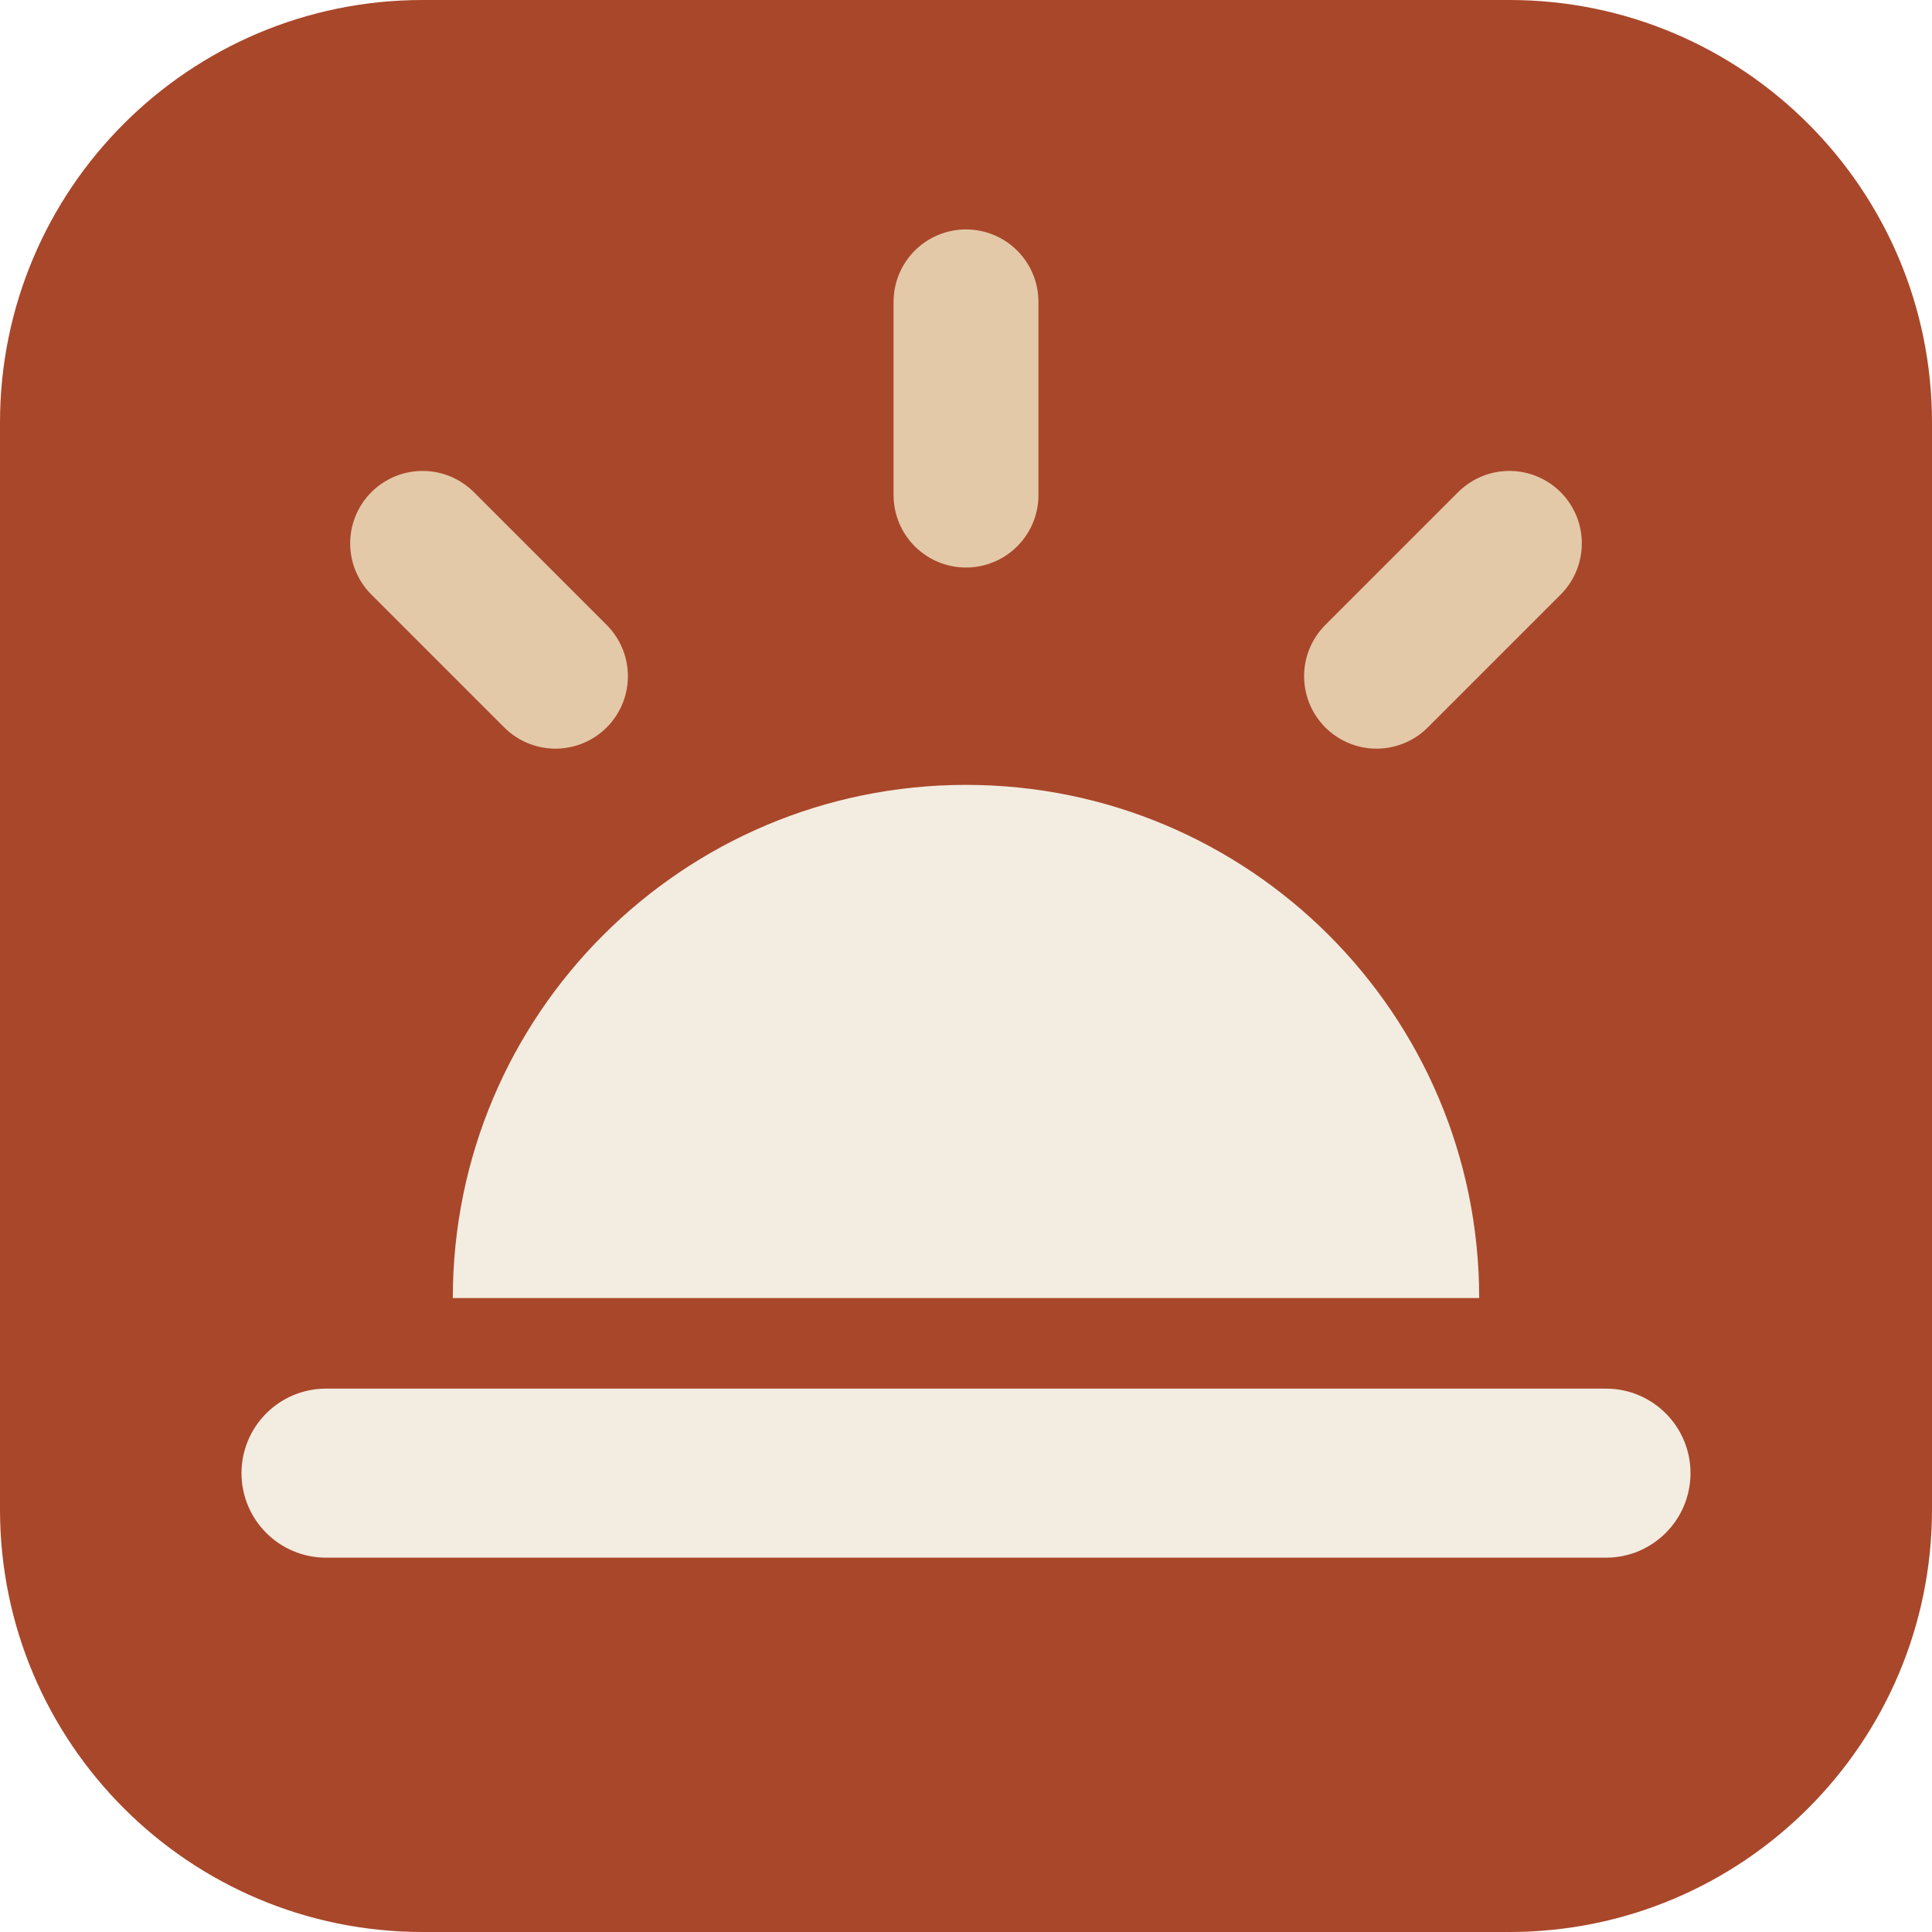
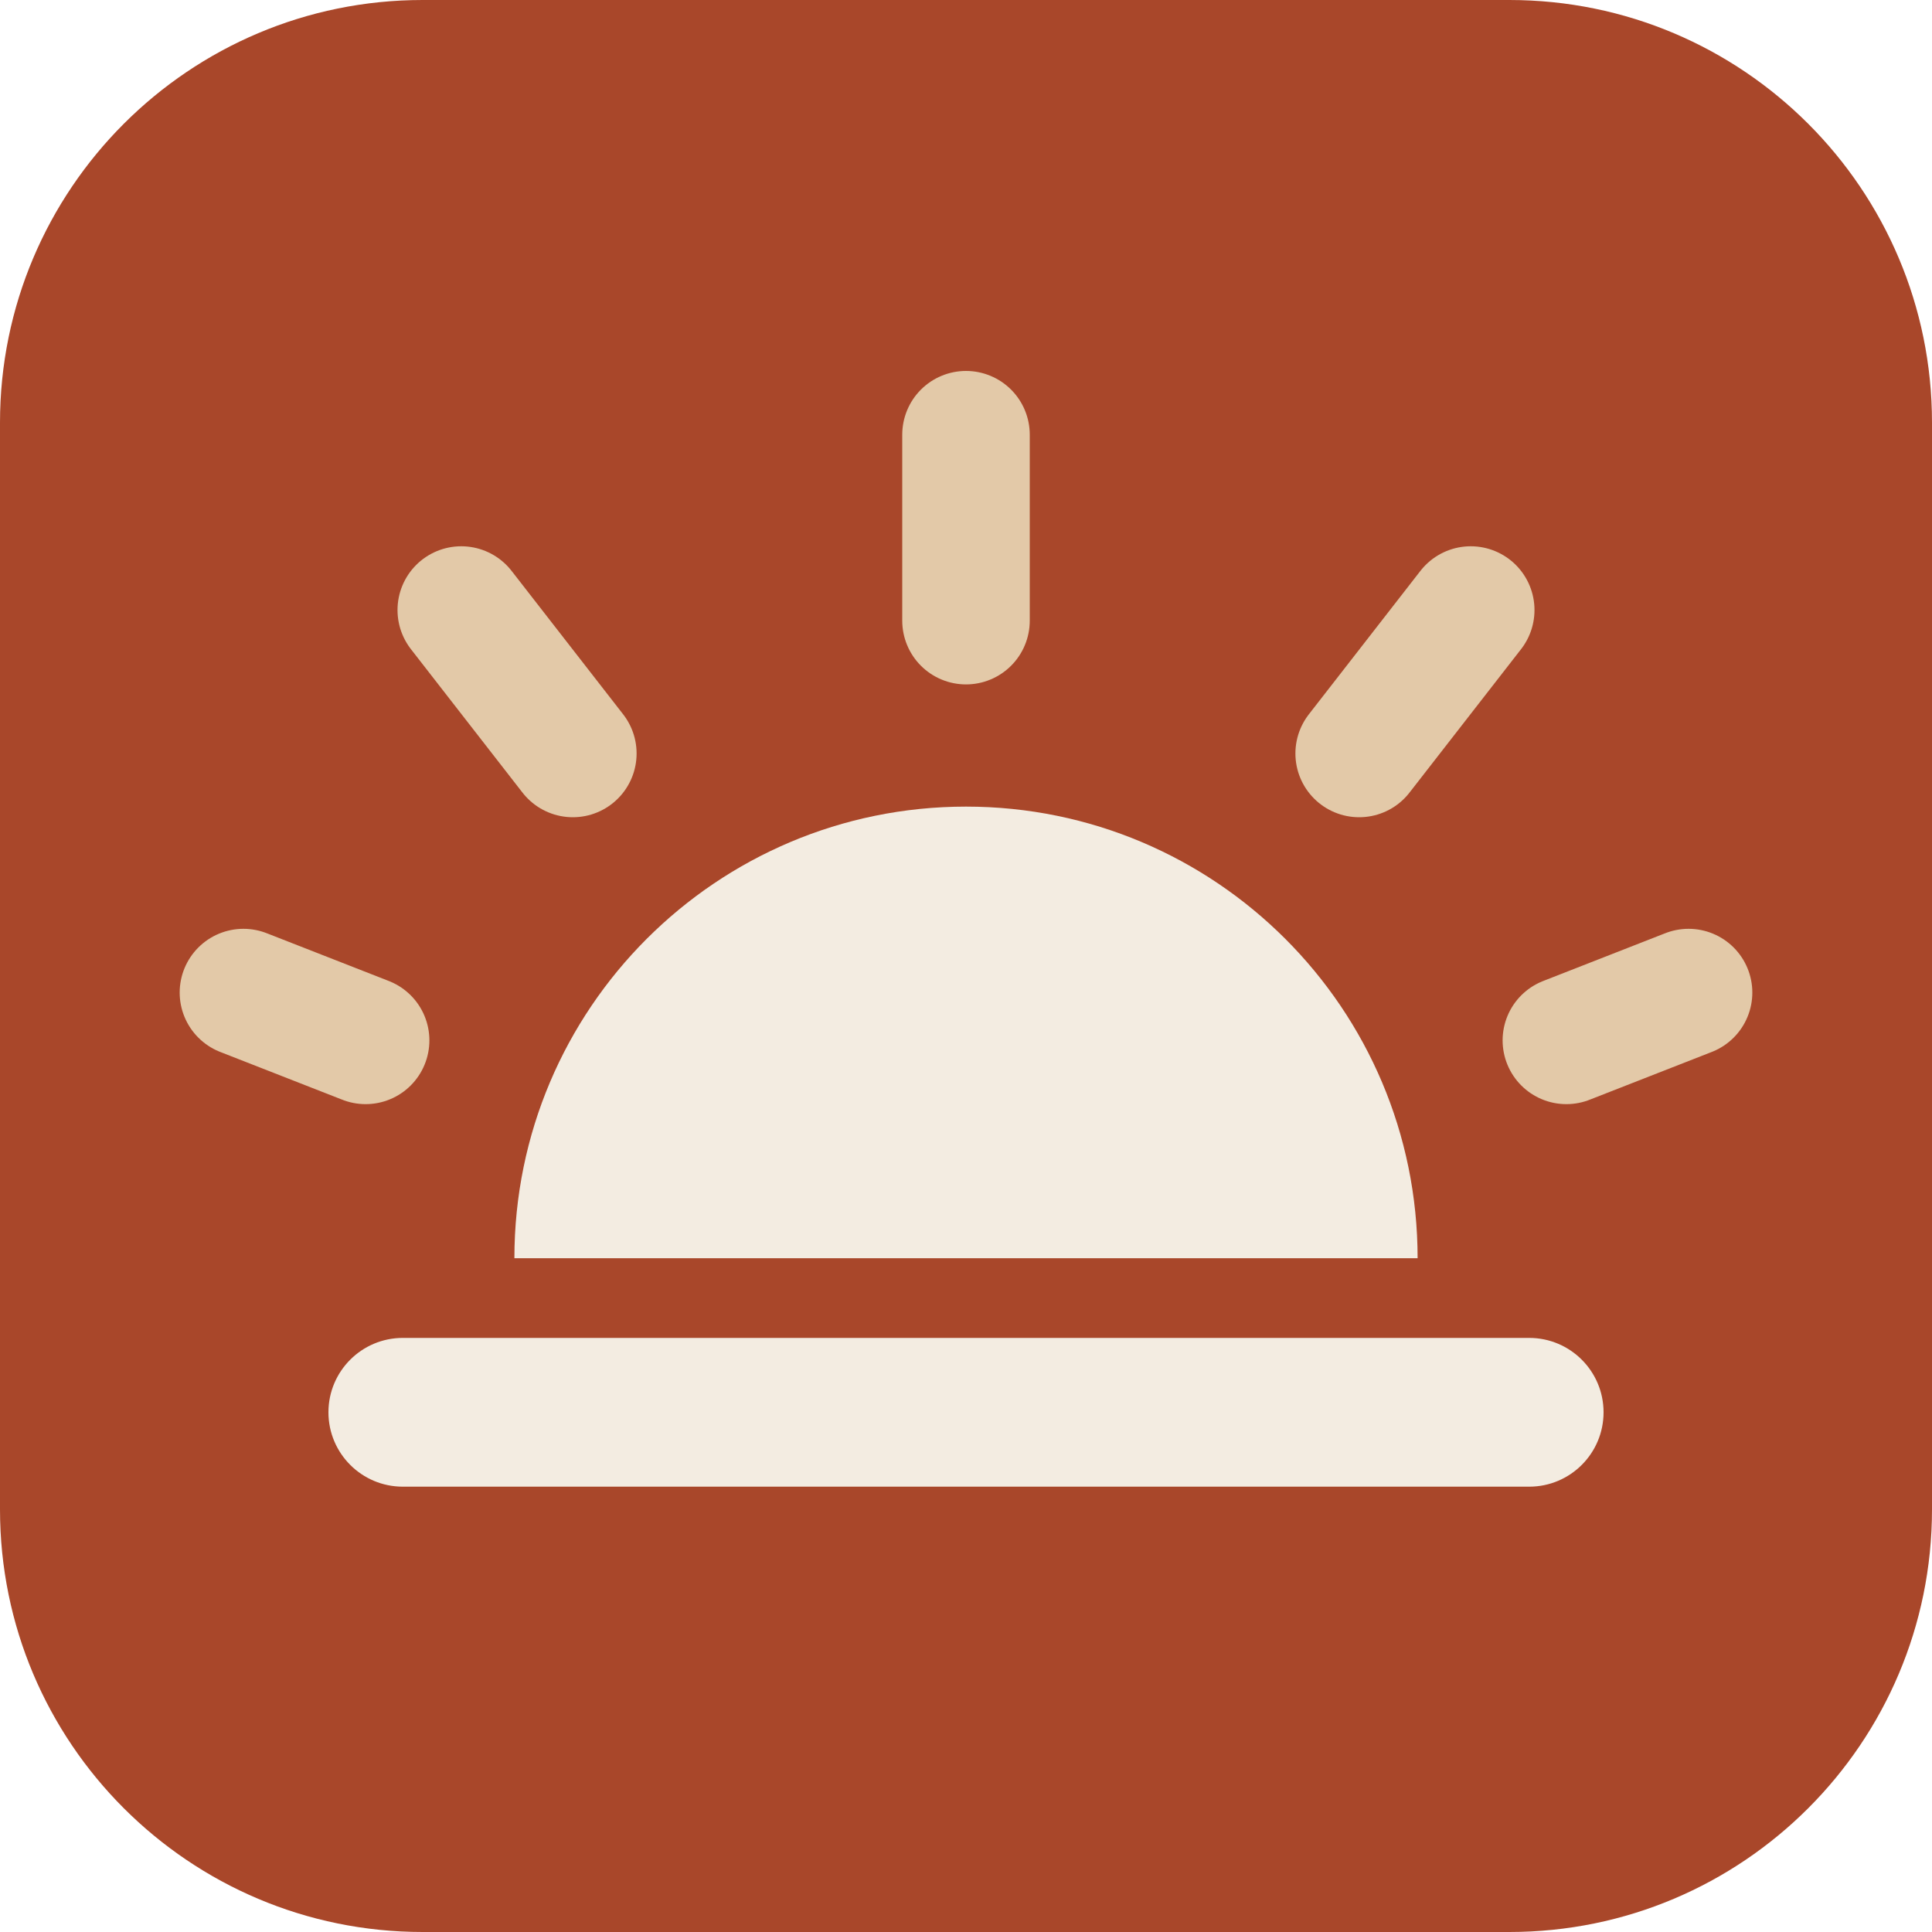
<svg xmlns="http://www.w3.org/2000/svg" viewBox="0 0 32 32">
  <rect width="32" height="32" rx="7" fill="#A9472A" />
-   <path d="M7.5 21.5a8.5 8.5 0 0 1 17 0z" fill="#F3ECE1" />
-   <rect x="4" y="23" width="24" height="2.8" rx="1.4" fill="#F3ECE1" />
-   <g stroke="#E3C9A8" stroke-width="2.4" stroke-linecap="round">
-     <path d="M16 5v3.2" />
-     <path d="M7 9l2.2 2.2" />
-     <path d="M25 9l-2.2 2.2" />
+   <g transform="translate(1.920 1.920) scale(0.88)">
+     <path d="M7.5 21.5a8.5 8.5 0 0 1 17 0z" fill="#F3ECE1" />
+     <rect x="4" y="23" width="24" height="2.8" rx="1.4" fill="#F3ECE1" />
+     <g stroke="#E3C9A8" stroke-width="2.4" stroke-linecap="round">
+       <path d="M16 9.5L16 6" />
+       <path d="M23.4 12.0L25.5 9.3" />
+       <path d="M8.6 12.0L6.5 9.3" />
+       <path d="M27.3 17.4L29.6 16.5" />
+       <path d="M4.7 17.4L2.4 16.5" />
+     </g>
  </g>
</svg>
